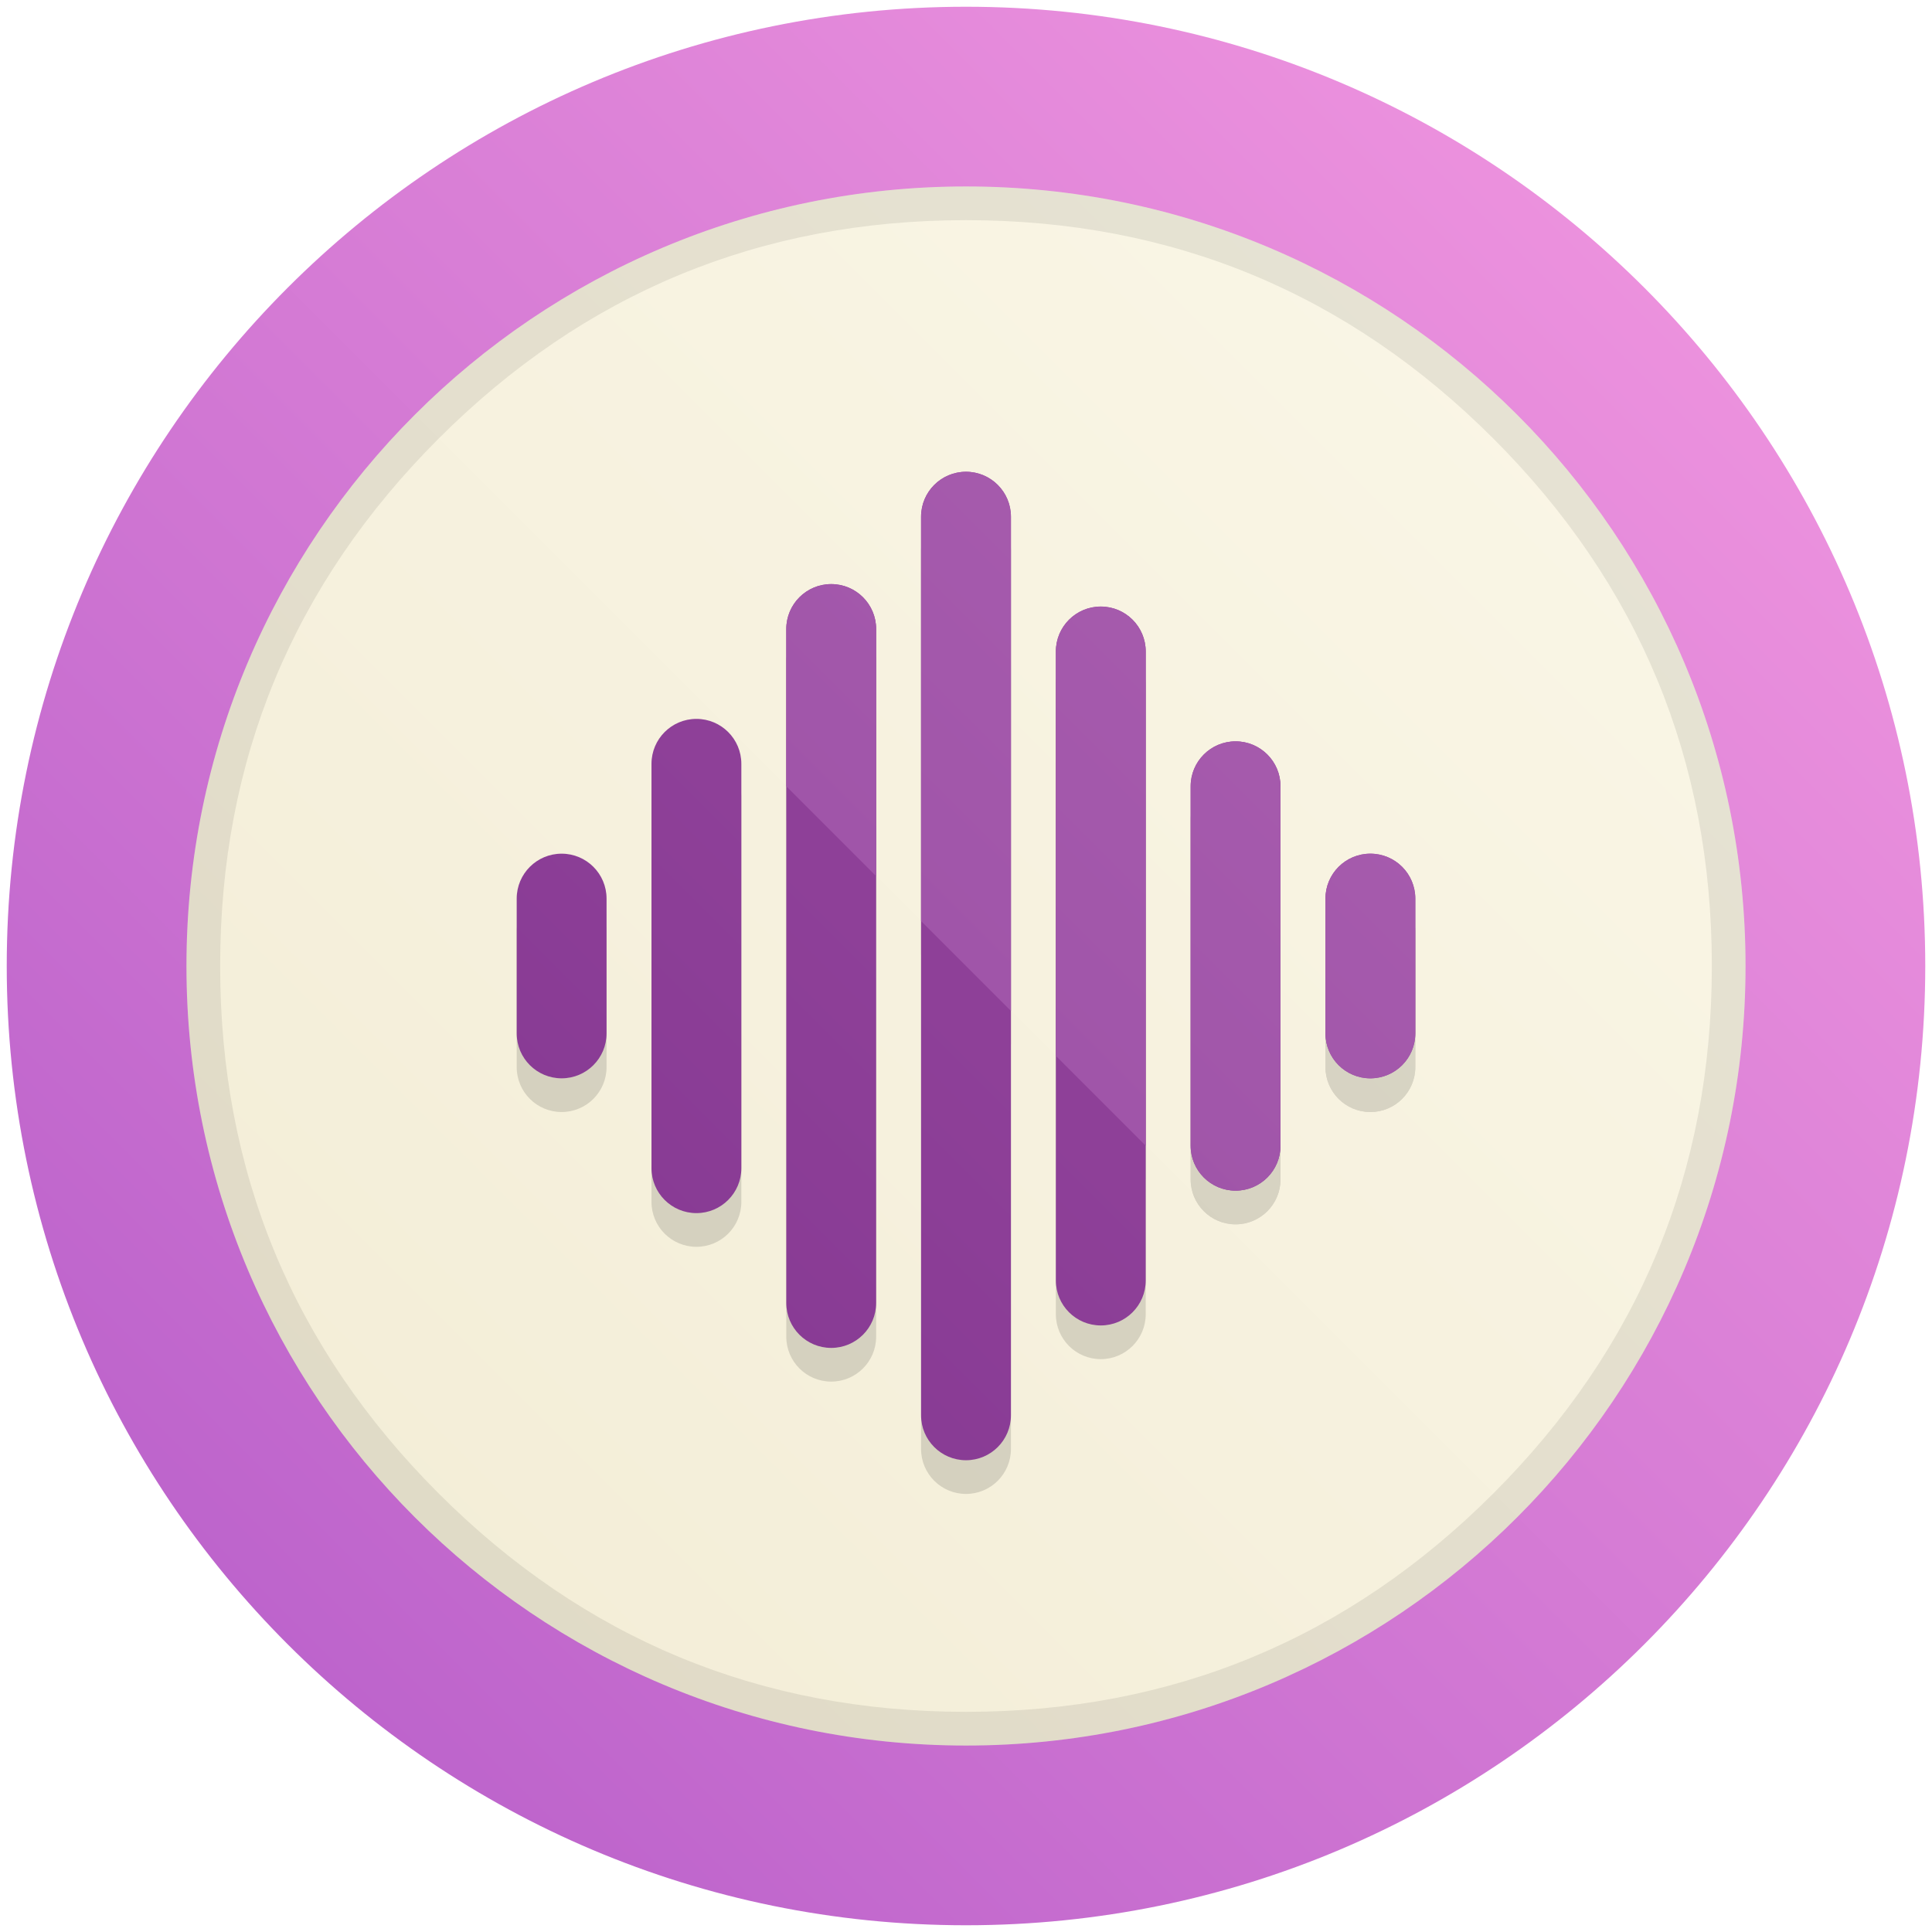
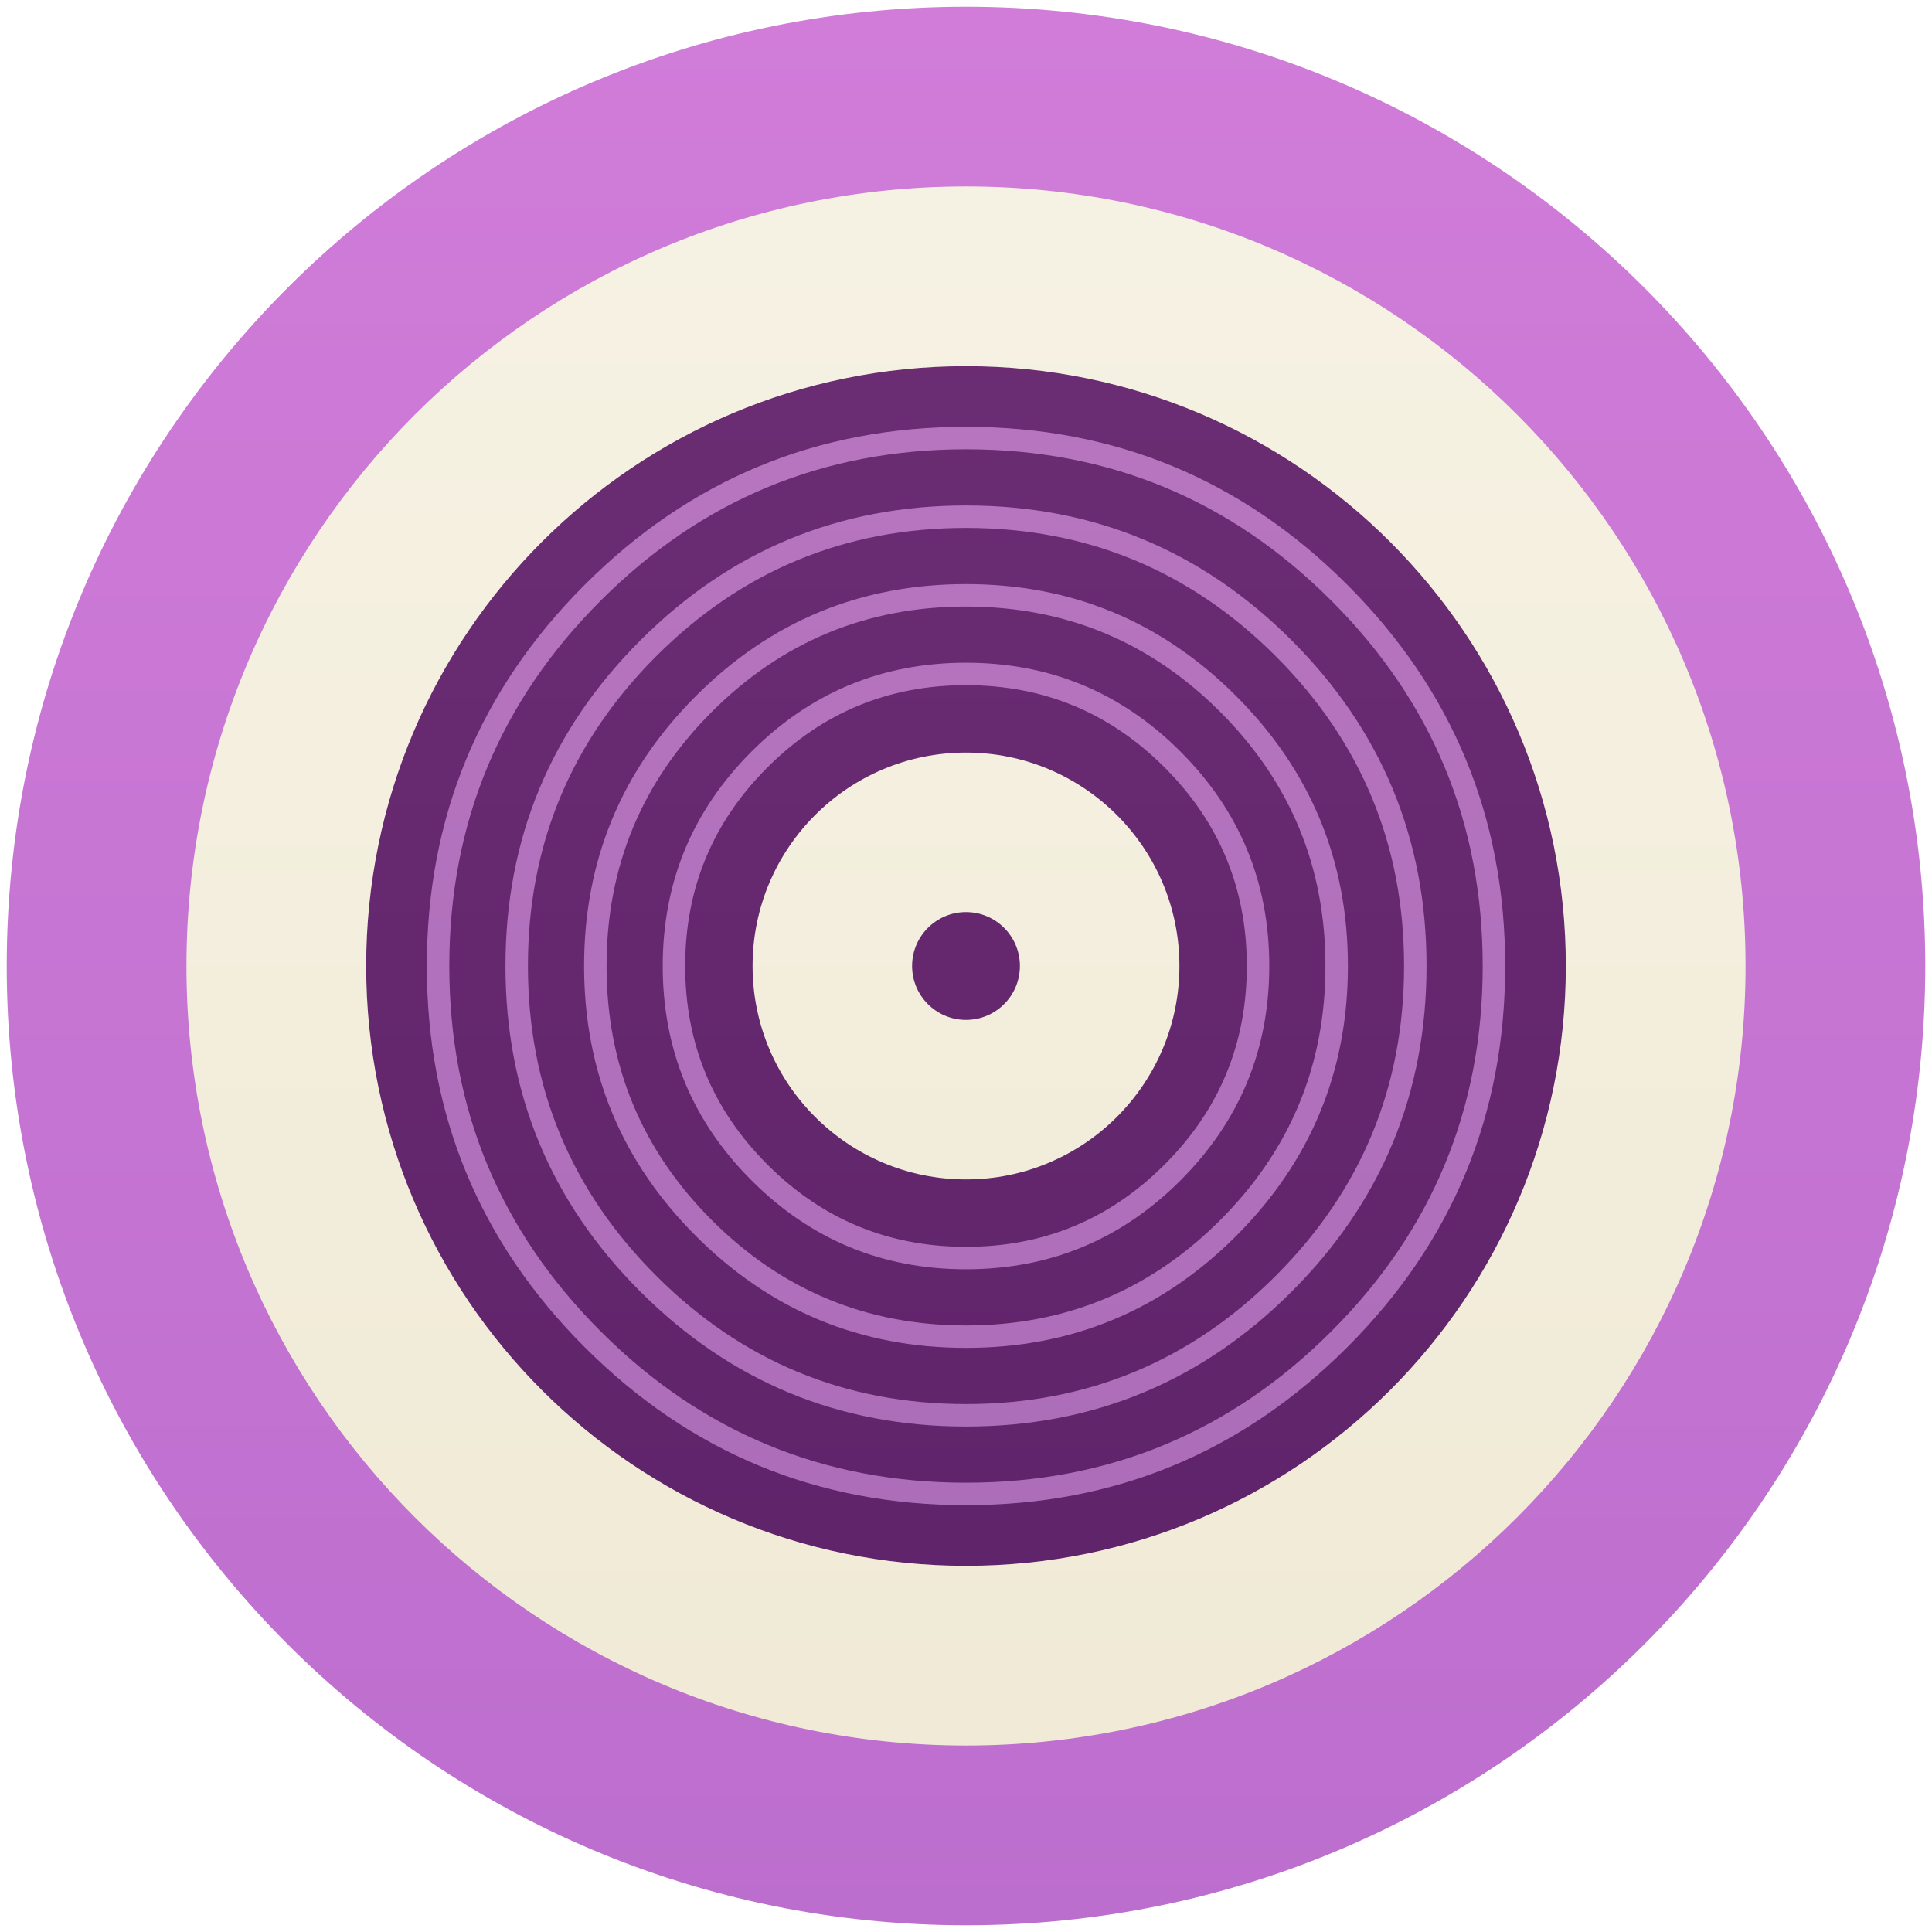
<svg xmlns="http://www.w3.org/2000/svg" width="86" height="86" viewBox="0 0 86 86">
  <defs>
-     <linearGradient id="gD" x1="0.717" y1="85.283" x2="85.283" y2="0.717" gradientUnits="userSpaceOnUse">
-       <stop offset="0" stop-color="#7A2E8B" />
-       <stop offset="1" stop-color="#A353A6" />
+     <linearGradient id="gE" x1="0" y1="0" x2="0" y2="86" gradientUnits="userSpaceOnUse">
+       <stop offset="0" stop-color="#6E2F74" />
+       <stop offset="1" stop-color="#5C2169" />
    </linearGradient>
-     <linearGradient id="gF" x1="0.717" y1="85.283" x2="85.283" y2="0.717" gradientUnits="userSpaceOnUse">
-       <stop offset="0" stop-color="#B45BC8" />
-       <stop offset="1" stop-color="#F59AE1" />
+     <linearGradient id="gF" x1="0" y1="0" x2="0" y2="86" gradientUnits="userSpaceOnUse">
+       <stop offset="0" stop-color="#D17CD9" />
+       <stop offset="1" stop-color="#BC6ECE" />
    </linearGradient>
-     <linearGradient id="gH" x1="0.717" y1="85.283" x2="85.283" y2="0.717" gradientUnits="userSpaceOnUse">
-       <stop offset="0" stop-color="#8C429C" />
-       <stop offset="1" stop-color="#B468B6" />
+     <linearGradient id="gL" x1="0" y1="0" x2="0" y2="86" gradientUnits="userSpaceOnUse">
+       <stop offset="0" stop-color="#BC78C2" />
+       <stop offset="1" stop-color="#A86AB6" />
    </linearGradient>
-     <linearGradient id="gC" x1="0.717" y1="85.283" x2="85.283" y2="0.717" gradientUnits="userSpaceOnUse">
-       <stop offset="0" stop-color="#F1EBD3" />
-       <stop offset="1" stop-color="#FCF8EA" />
+     <linearGradient id="gC" x1="0" y1="0" x2="0" y2="86" gradientUnits="userSpaceOnUse">
+       <stop offset="0" stop-color="#F7F3E5" />
+       <stop offset="1" stop-color="#EFE9D4" />
    </linearGradient>
  </defs>
  <path fill="url(#gF)" d="M43,0.3 L43,0.3 A42.7 42.7 0 0 1 85.7,43 L85.7,43 A42.7 42.7 0 0 1 43,85.7 L43,85.7 A42.7 42.7 0 0 1 0.3,43 L0.3,43 A42.7 42.7 0 0 1 43,0.3 Z" />
  <path fill="url(#gC)" d="M43,8.3 L43,8.3 A34.7 34.7 0 0 1 77.7,43 L77.7,43 A34.7 34.7 0 0 1 43,77.7 L43,77.7 A34.7 34.7 0 0 1 8.3,43 L8.3,43 A34.7 34.7 0 0 1 43,8.3 Z" />
-   <path fill="#000000" opacity="0.08" d="M43,8.3 C62.164,8.3 77.7,23.836 77.7,43 C77.7,62.164 62.164,77.7 43,77.7 C23.836,77.7 8.3,62.164 8.3,43 C8.3,23.836 23.836,8.3 43,8.3 Z M43,9.8 Q29.248,9.8 19.524,19.524 Q9.8,29.248 9.8,43 Q9.8,56.752 19.524,66.476 Q29.248,76.2 43,76.2 Q56.752,76.2 66.476,66.476 Q76.2,56.752 76.2,43 Q76.2,29.248 66.476,19.524 Q56.752,9.8 43,9.8 Z" />
-   <g opacity="0.13">
-     <path fill="#000000" d="M25,39.5 L25,39.5 C26.105,39.5 27,40.395 27,41.5 L27,47.5 C27,48.605 26.105,49.5 25,49.5 L25,49.5 C23.895,49.5 23,48.605 23,47.5 L23,41.5 C23,40.395 23.895,39.5 25,39.5 Z M31,33.5 L31,33.5 C32.105,33.5 33,34.395 33,35.5 L33,53.5 C33,54.605 32.105,55.5 31,55.5 L31,55.5 C29.895,55.5 29,54.605 29,53.5 L29,35.5 C29,34.395 29.895,33.5 31,33.5 Z M37,27.5 L37,27.5 C38.105,27.5 39,28.395 39,29.5 L39,59.5 C39,60.605 38.105,61.5 37,61.5 L37,61.5 C35.895,61.5 35,60.605 35,59.5 L35,29.5 C35,28.395 35.895,27.5 37,27.5 Z M43,22.5 L43,22.5 C44.105,22.5 45,23.395 45,24.5 L45,64.5 C45,65.605 44.105,66.5 43,66.5 L43,66.5 C41.895,66.5 41,65.605 41,64.5 L41,24.5 C41,23.395 41.895,22.5 43,22.5 Z M49,28.5 L49,28.5 C50.105,28.5 51,29.395 51,30.5 L51,58.5 C51,59.605 50.105,60.5 49,60.5 L49,60.5 C47.895,60.5 47,59.605 47,58.5 L47,30.5 C47,29.395 47.895,28.5 49,28.5 Z M55,34.5 L55,34.5 C56.105,34.5 57,35.395 57,36.5 L57,52.5 C57,53.605 56.105,54.5 55,54.5 L55,54.5 C53.895,54.5 53,53.605 53,52.5 L53,36.5 C53,35.395 53.895,34.5 55,34.5 Z M61,39.5 L61,39.5 C62.105,39.5 63,40.395 63,41.5 L63,47.5 C63,48.605 62.105,49.5 61,49.5 L61,49.5 C59.895,49.5 59,48.605 59,47.5 L59,41.5 C59,40.395 59.895,39.5 61,39.5 Z" />
-     <path fill="#000000" d="M43,22.5 C44.105,22.5 45,23.395 45,24.5 L45,46.5 L41,42.5 L41,24.5 C41,23.395 41.895,22.5 43,22.5 Z M49,28.5 C50.105,28.5 51,29.395 51,30.5 L51,52.5 L47,48.5 L47,30.5 C47,29.395 47.895,28.5 49,28.5 Z M55,34.5 C56.105,34.5 57,35.395 57,36.5 L57,52.5 C57,53.605 56.105,54.5 55,54.5 C53.895,54.5 53,53.605 53,52.5 L53,36.5 C53,35.395 53.895,34.5 55,34.5 Z M37,27.5 C38.105,27.5 39,28.395 39,29.5 L39,40.5 L35,36.5 L35,29.5 C35,28.395 35.895,27.5 37,27.5 Z M61,39.5 C62.105,39.5 63,40.395 63,41.5 L63,47.5 C63,48.605 62.105,49.5 61,49.5 C59.895,49.5 59,48.605 59,47.5 L59,41.5 C59,40.395 59.895,39.5 61,39.5 Z" />
-   </g>
-   <path fill="url(#gD)" d="M25,38 L25,38 A2 2 0 0 1 27,40 L27,46 A2 2 0 0 1 25,48 L25,48 A2 2 0 0 1 23,46 L23,40 A2 2 0 0 1 25,38 Z M31,32 L31,32 A2 2 0 0 1 33,34 L33,52 A2 2 0 0 1 31,54 L31,54 A2 2 0 0 1 29,52 L29,34 A2 2 0 0 1 31,32 Z M37,26 L37,26 A2 2 0 0 1 39,28 L39,58 A2 2 0 0 1 37,60 L37,60 A2 2 0 0 1 35,58 L35,28 A2 2 0 0 1 37,26 Z M43,21 L43,21 A2 2 0 0 1 45,23 L45,63 A2 2 0 0 1 43,65 L43,65 A2 2 0 0 1 41,63 L41,23 A2 2 0 0 1 43,21 Z M49,27 L49,27 A2 2 0 0 1 51,29 L51,57 A2 2 0 0 1 49,59 L49,59 A2 2 0 0 1 47,57 L47,29 A2 2 0 0 1 49,27 Z M55,33 L55,33 A2 2 0 0 1 57,35 L57,51 A2 2 0 0 1 55,53 L55,53 A2 2 0 0 1 53,51 L53,35 A2 2 0 0 1 55,33 Z M61,38 L61,38 A2 2 0 0 1 63,40 L63,46 A2 2 0 0 1 61,48 L61,48 A2 2 0 0 1 59,46 L59,40 A2 2 0 0 1 61,38 Z" />
-   <path fill="url(#gH)" d="M43,21 C44.105,21 45,21.895 45,23 L45,45 L41,41 L41,23 C41,21.895 41.895,21 43,21 Z M49,27 C50.105,27 51,27.895 51,29 L51,51 L47,47 L47,29 C47,27.895 47.895,27 49,27 Z M55,33 C56.105,33 57,33.895 57,35 L57,51 C57,52.105 56.105,53 55,53 C53.895,53 53,52.105 53,51 L53,35 C53,33.895 53.895,33 55,33 Z M37,26 C38.105,26 39,26.895 39,28 L39,39 L35,35 L35,28 C35,26.895 35.895,26 37,26 Z M61,38 C62.105,38 63,38.895 63,40 L63,46 C63,47.105 62.105,48 61,48 C59.895,48 59,47.105 59,46 L59,40 C59,38.895 59.895,38 61,38 Z" />
+   <path fill="url(#gE)" d="M43,16.3 L43,16.3 A26.7 26.7 0 0 1 69.7,43 L69.7,43 A26.7 26.7 0 0 1 43,69.7 L43,69.7 A26.7 26.7 0 0 1 16.3,43 L16.3,43 A26.7 26.7 0 0 1 43,16.3 Z" />
+   <path fill="url(#gL)" d="M56.5,43 Q56.5,48.592 52.546,52.546 Q48.592,56.5 43,56.5 Q37.408,56.5 33.454,52.546 Q29.5,48.592 29.5,43 Q29.5,37.408 33.454,33.454 Q37.408,29.5 43,29.5 Q48.592,29.5 52.546,33.454 Q56.5,37.408 56.5,43 Z M55.5,43 Q55.5,37.822 51.839,34.161 Q48.178,30.5 43,30.5 Q37.822,30.5 34.161,34.161 Q30.5,37.822 30.5,43 Q30.5,48.178 34.161,51.839 Q37.822,55.5 43,55.5 Q48.178,55.5 51.839,51.839 Q55.5,48.178 55.5,43 Z" />
+   <path fill="url(#gL)" d="M60,43 Q60,50.042 55.021,55.021 Q50.042,60 43,60 Q35.958,60 30.979,55.021 Q26,50.042 26,43 Q26,35.958 30.979,30.979 Q35.958,26 43,26 Q50.042,26 55.021,30.979 Q60,35.958 60,43 Z M59,43 Q59,36.373 54.314,31.686 Q49.627,27 43,27 Q36.373,27 31.686,31.686 Q27,36.373 27,43 Q27,49.627 31.686,54.314 Q36.373,59 43,59 Q49.627,59 54.314,54.314 Q59,49.627 59,43 Z" />
+   <path fill="url(#gL)" d="M63.5,43 Q63.5,51.491 57.496,57.496 Q51.491,63.5 43,63.5 Q34.509,63.5 28.504,57.496 Q22.5,51.491 22.5,43 Q22.5,34.509 28.504,28.504 Q34.509,22.5 43,22.5 Q51.491,22.5 57.496,28.504 Q63.5,34.509 63.5,43 Z M62.5,43 Q62.5,34.923 56.789,29.211 Q51.077,23.5 43,23.5 Q34.923,23.5 29.211,29.211 Q23.5,34.923 23.5,43 Q23.5,51.077 29.211,56.789 Q34.923,62.5 43,62.5 Q51.077,62.5 56.789,56.789 Q62.5,51.077 62.5,43 Z" />
+   <path fill="url(#gL)" d="M67,43 Q67,52.941 59.971,59.971 Q52.941,67 43,67 Q33.059,67 26.029,59.971 Q19,52.941 19,43 Q19,33.059 26.029,26.029 Q33.059,19 43,19 Q52.941,19 59.971,26.029 Q67,33.059 67,43 Z M66,43 Q66,33.473 59.263,26.737 Q52.527,20 43,20 Q33.473,20 26.737,26.737 Q20,33.473 20,43 Q20,52.527 26.737,59.263 Q33.473,66 43,66 Q52.527,66 59.263,59.263 Q66,52.527 66,43 Z" />
+   <path fill="url(#gC)" d="M33.5,43 A9.5 9.5 0 1 0 52.5,43 A9.5 9.5 0 1 0 33.5,43 Z" />
+   <path fill="url(#gE)" d="M40.6,43 A2.4 2.4 0 1 0 45.4,43 A2.4 2.4 0 1 0 40.6,43 Z" />
</svg>
